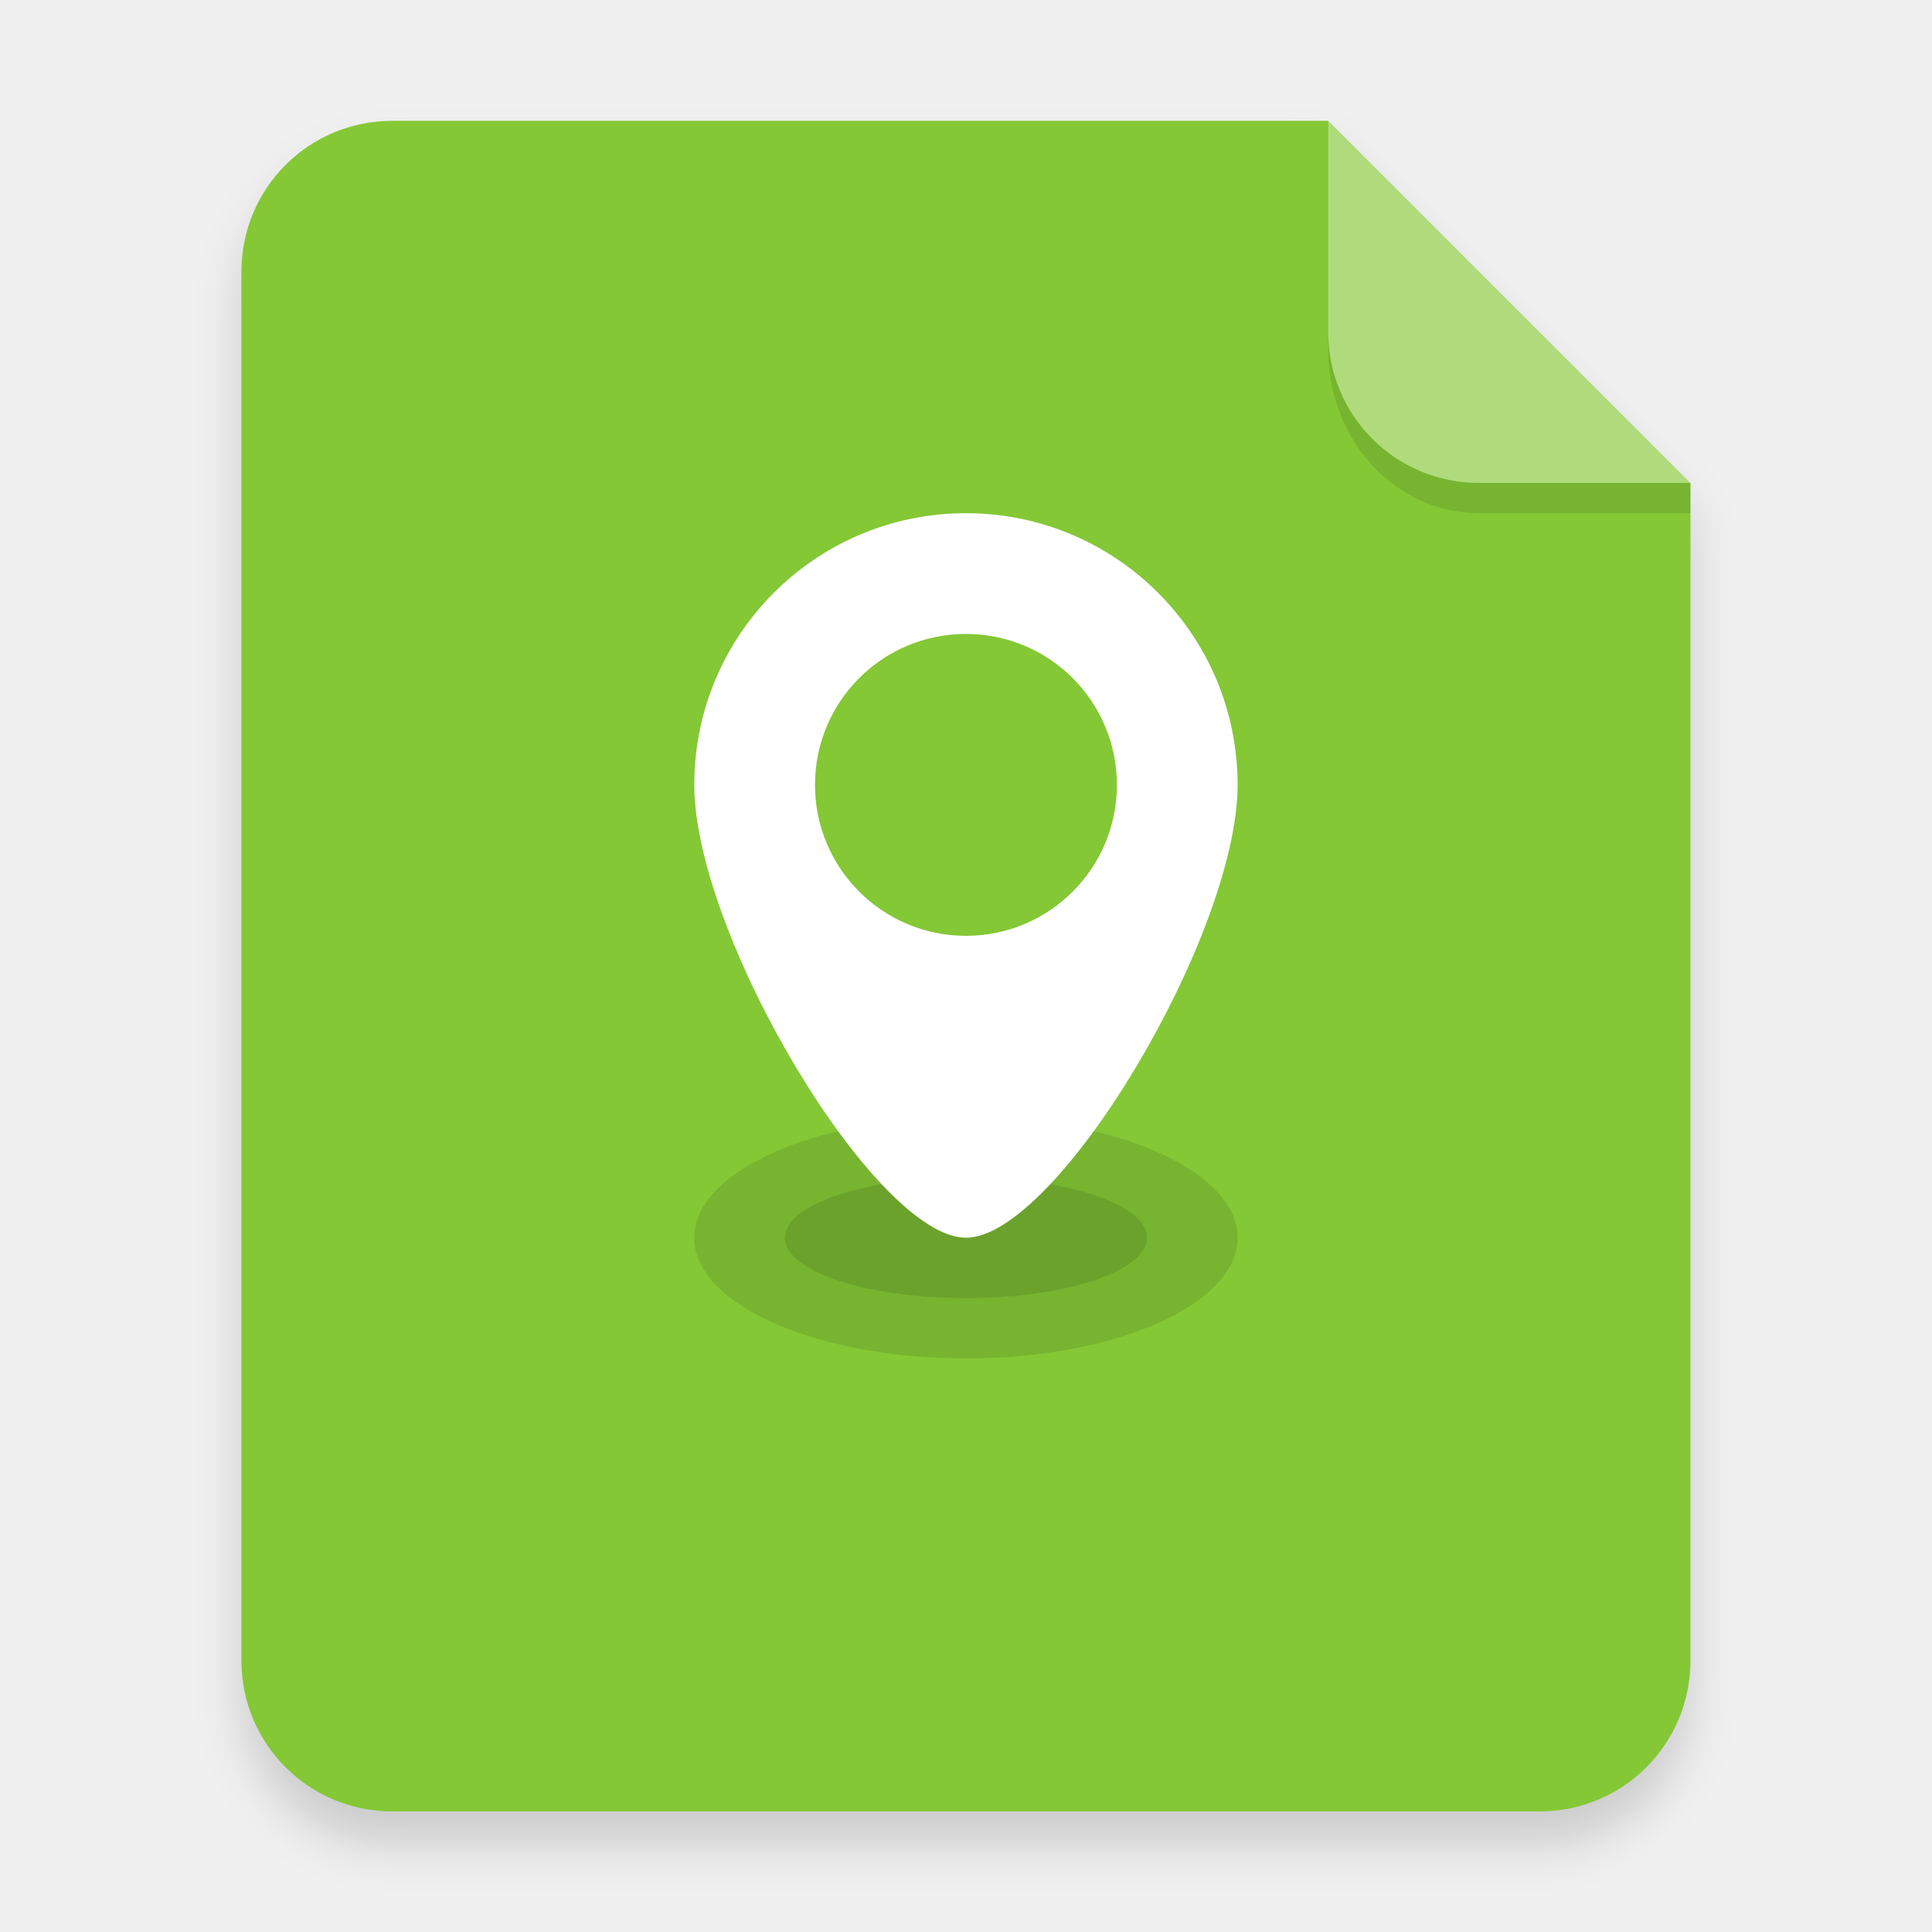
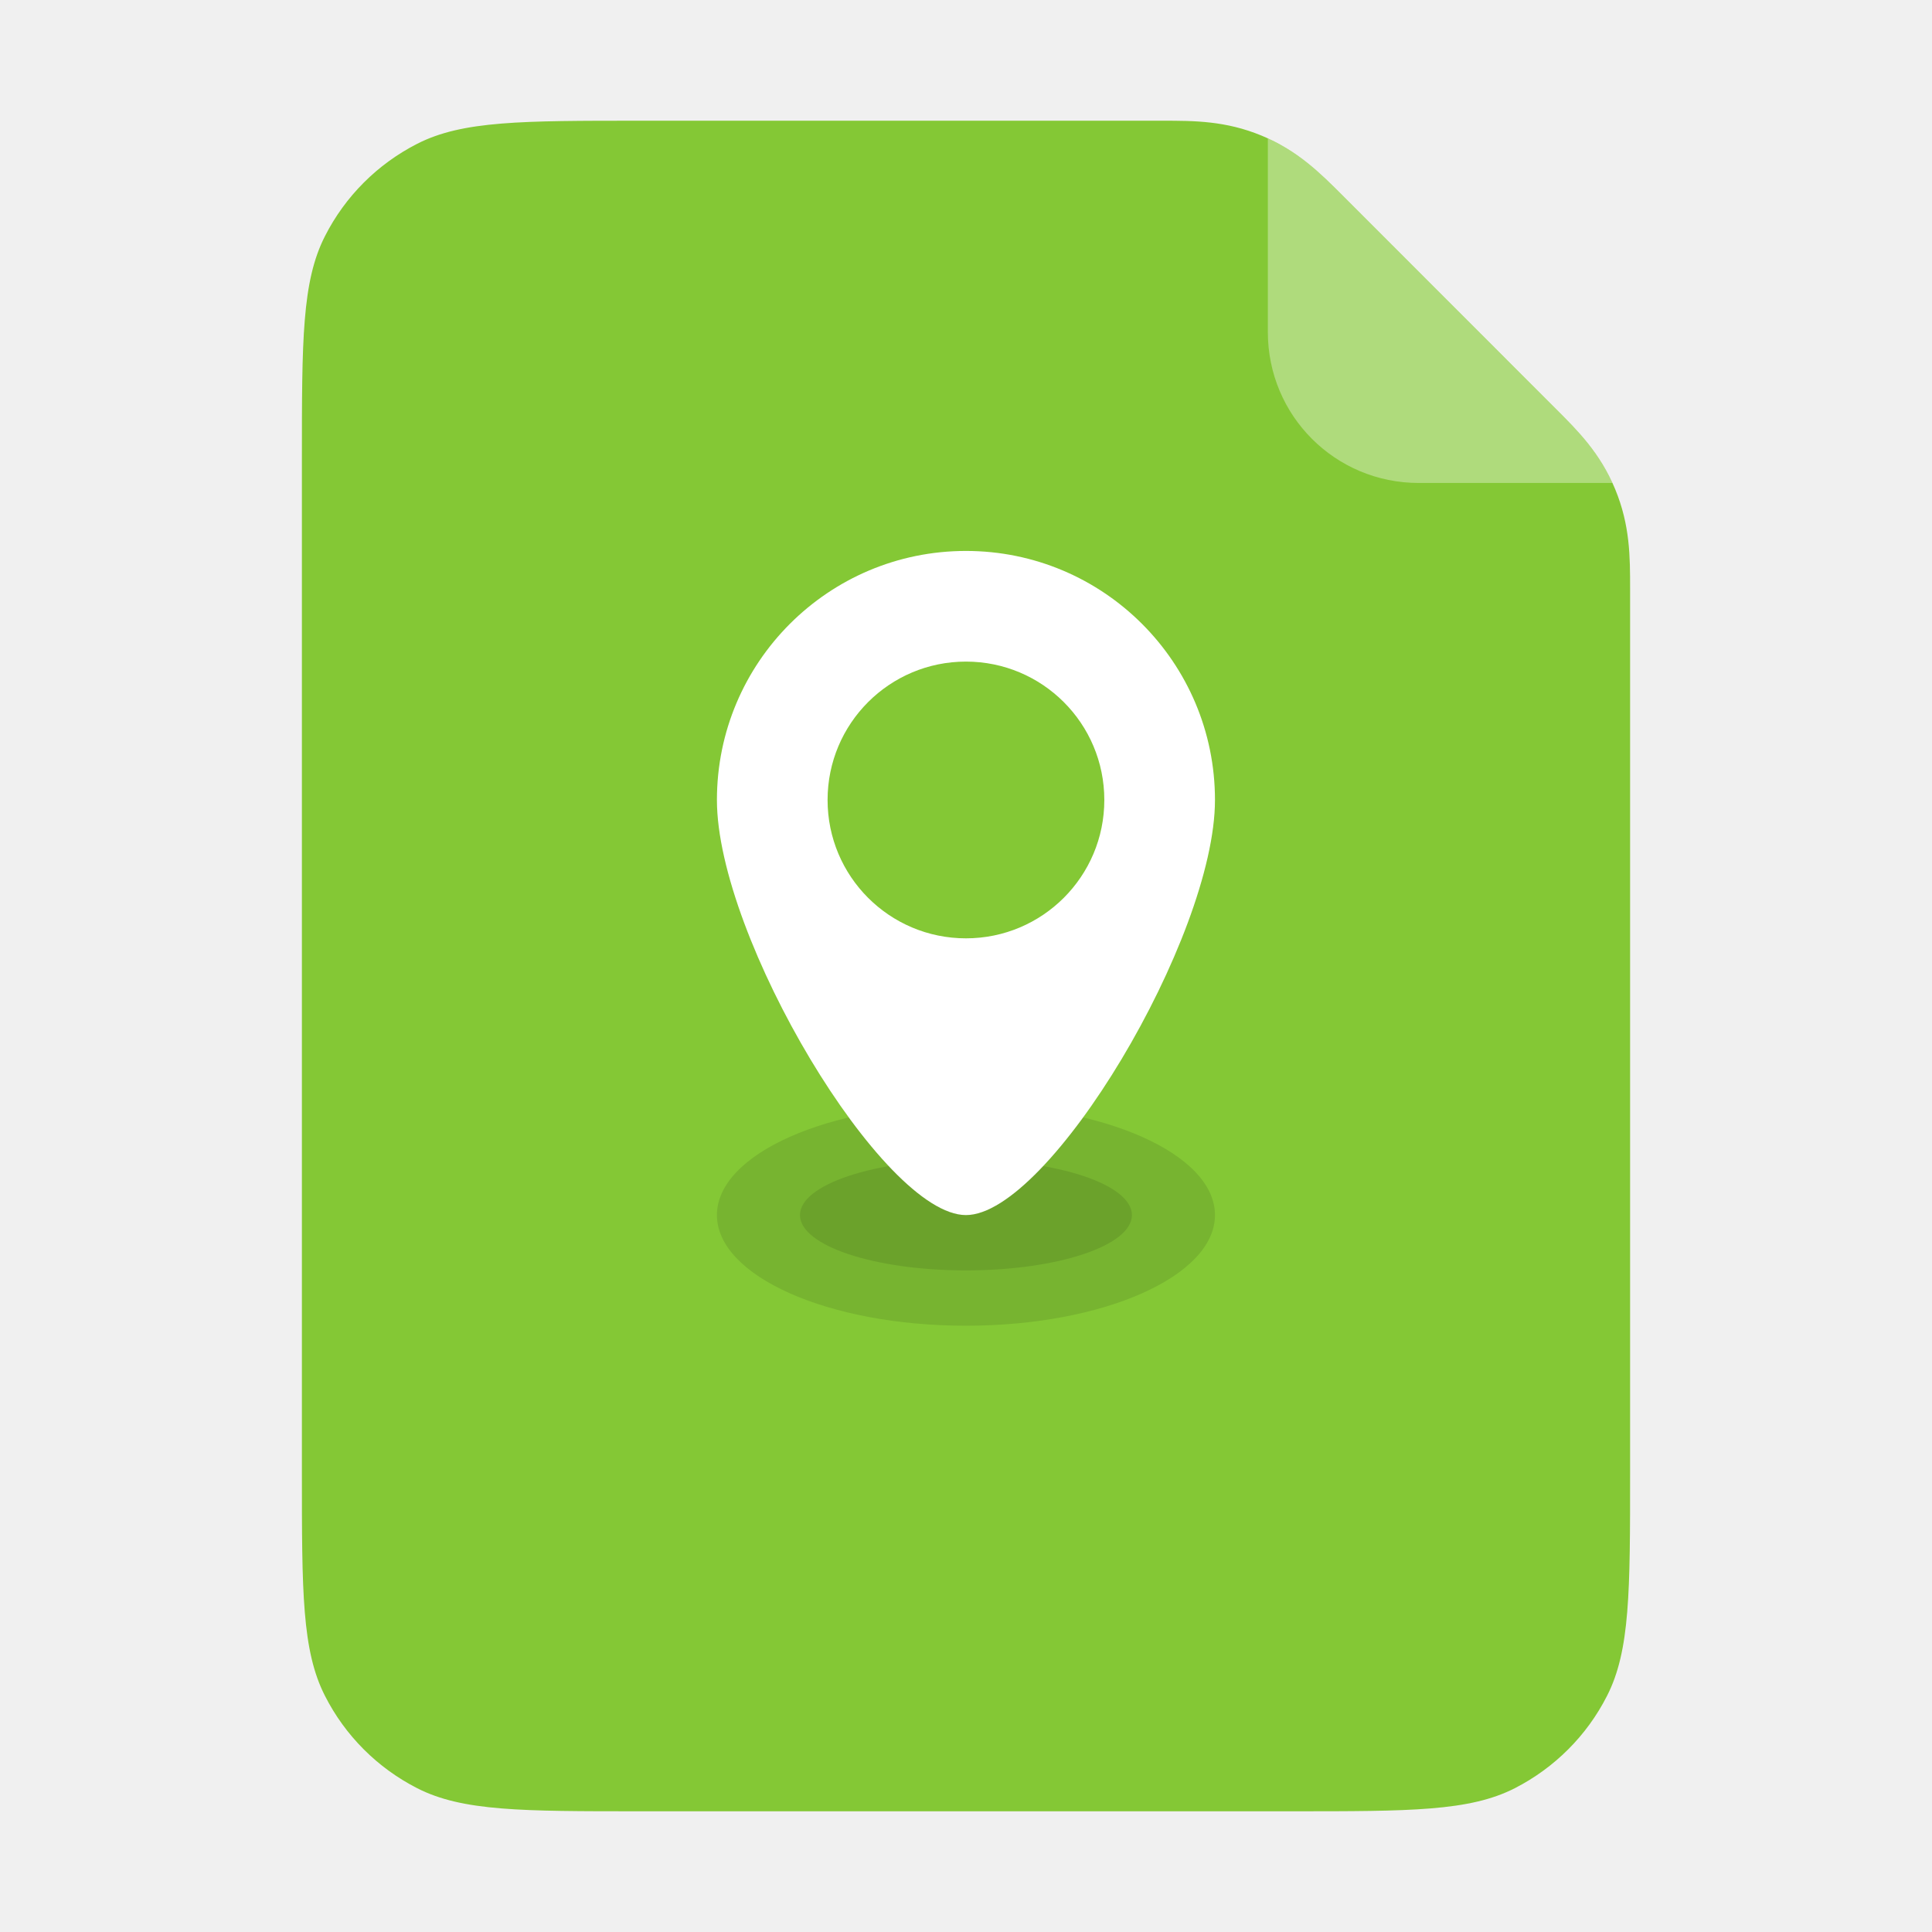
<svg xmlns="http://www.w3.org/2000/svg" width="64" height="64" version="1.1" viewBox="0 0 16.933 16.933">
-   <defs>
-     <filter id="a-3" x="-.039" y="-.033" width="1.078" height="1.067" color-interpolation-filters="sRGB">
-       <feGaussianBlur stdDeviation="0.206" />
-     </filter>
-   </defs>
  <g fill-rule="evenodd">
-     <path d="m3.439 1.354c-0.733 0-1.323 0.59-1.323 1.323v12.171c0 0.733 0.59 1.323 1.323 1.323h10.054c0.733 0 1.323-0.59 1.323-1.323v-10.319l-3.175-3.175z" filter="url(#a-3)" opacity=".15" stroke-width=".265" style="paint-order:stroke fill markers" />
-     <path d="m3.439 1.059c-0.733 0-1.323 0.59-1.323 1.323v12.171c0 0.733 0.59 1.323 1.323 1.323h10.054c0.733 0 1.323-0.59 1.323-1.323v-10.319l-3.175-3.175z" fill="#84c835" stroke-width=".265" style="paint-order:stroke fill markers" />
-     <path d="m14.816 4.233-3.175-3.175v1.852c0 0.733 0.59 1.323 1.323 1.323z" fill="#fff" opacity=".35" style="paint-order:stroke fill markers" />
+     <path d="M2.646 4.022C2.646 2.984 2.646 2.466 2.848 2.07C3.025 1.721 3.308 1.438 3.657 1.26C4.053 1.058 4.572 1.058 5.609 1.058L10.186 1.058C10.464 1.058 10.742 1.058 11.058 1.189C11.374 1.32 11.571 1.517 11.767 1.713L13.632 3.579C13.829 3.775 14.025 3.971 14.156 4.287C14.287 4.604 14.287 4.881 14.287 5.159L14.287 12.911C14.287 13.949 14.287 14.467 14.085 14.863C13.908 15.212 13.624 15.495 13.276 15.673C12.88 15.875 12.361 15.875 11.324 15.875L5.609 15.875C4.572 15.875 4.053 15.875 3.657 15.673C3.308 15.495 3.025 15.212 2.848 14.863C2.646 14.467 2.646 13.949 2.646 12.911Z" fill="#84c835" style="paint-order:stroke fill markers" />
+     <path d="M13.632 3.579L11.767 1.713C11.582 1.528 11.397 1.343 11.112 1.213L11.112 2.91C11.112 3.643 11.702 4.233 12.435 4.233L14.133 4.233C14.002 3.948 13.817 3.763 13.632 3.579Z" fill="#fff" opacity=".35" style="paint-order:stroke fill markers" />
  </g>
-   <ellipse cx="8.466" cy="10.848" rx="2.381" ry="1.058" opacity=".1" stroke-linecap="round" stroke-linejoin="round" stroke-width="1.03" style="paint-order:stroke fill markers" />
-   <ellipse cx="8.466" cy="10.848" rx="1.587" ry=".529" opacity=".1" stroke-linecap="round" stroke-linejoin="round" stroke-width=".595" style="paint-order:stroke fill markers" />
-   <path d="m8.466 4.498c-1.315 0-2.381 1.066-2.381 2.381s1.587 3.969 2.381 3.969c0.794 0 2.381-2.654 2.381-3.969s-1.066-2.381-2.381-2.381zm0 1.058c0.731 0 1.323 0.592 1.323 1.323 0 0.731-0.592 1.323-1.323 1.323s-1.323-0.592-1.323-1.323c0-0.731 0.592-1.323 1.323-1.323z" fill="#fff" fill-rule="evenodd" />
-   <path d="m11.641 2.91v0.155c0 0.794 0.59 1.433 1.323 1.433h1.852l1.42e-4 -0.265-1.852 5e-5c-0.733 1.98e-5 -1.323-0.59-1.323-1.323z" fill-rule="evenodd" opacity=".1" stroke-width="1.041" style="paint-order:stroke fill markers" />
+   <ellipse cx="8.466" cy="10.848" rx="2.381" ry="1.058" opacity=".1" stroke-linecap="round" stroke-linejoin="round" stroke-width="1.03" style="paint-order:stroke fill markers" transform="matrix(0.916667 0 0 0.916667 0.705542 0.705542)" />
+   <ellipse cx="8.466" cy="10.848" rx="1.587" ry=".529" opacity=".1" stroke-linecap="round" stroke-linejoin="round" stroke-width=".595" style="paint-order:stroke fill markers" transform="matrix(0.916667 0 0 0.916667 0.705542 0.705542)" />
+   <path d="m8.466 4.498c-1.315 0-2.381 1.066-2.381 2.381s1.587 3.969 2.381 3.969c0.794 0 2.381-2.654 2.381-3.969s-1.066-2.381-2.381-2.381zm0 1.058c0.731 0 1.323 0.592 1.323 1.323 0 0.731-0.592 1.323-1.323 1.323s-1.323-0.592-1.323-1.323c0-0.731 0.592-1.323 1.323-1.323z" fill="#fff" fill-rule="evenodd" transform="matrix(0.916667 0 0 0.916667 0.705542 0.705542)" />
</svg>
